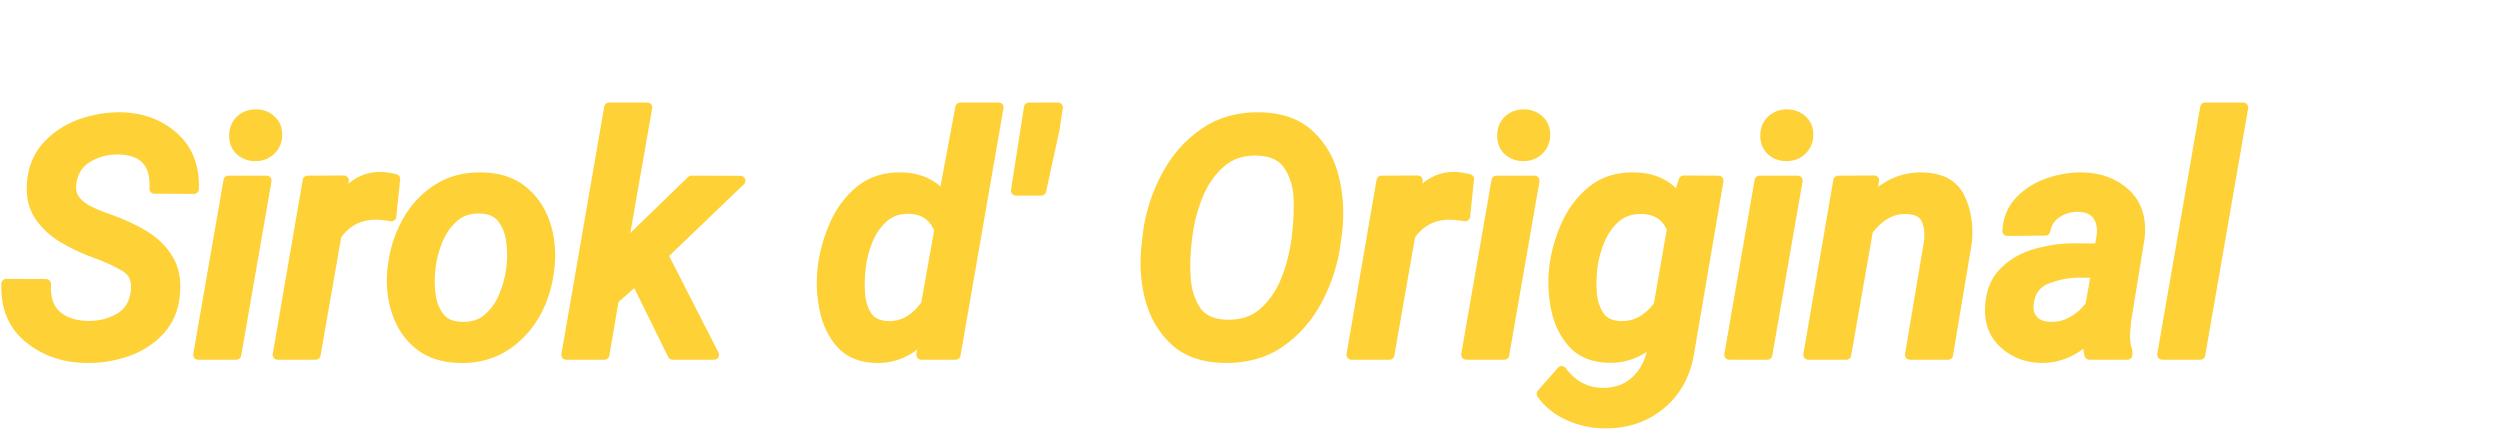
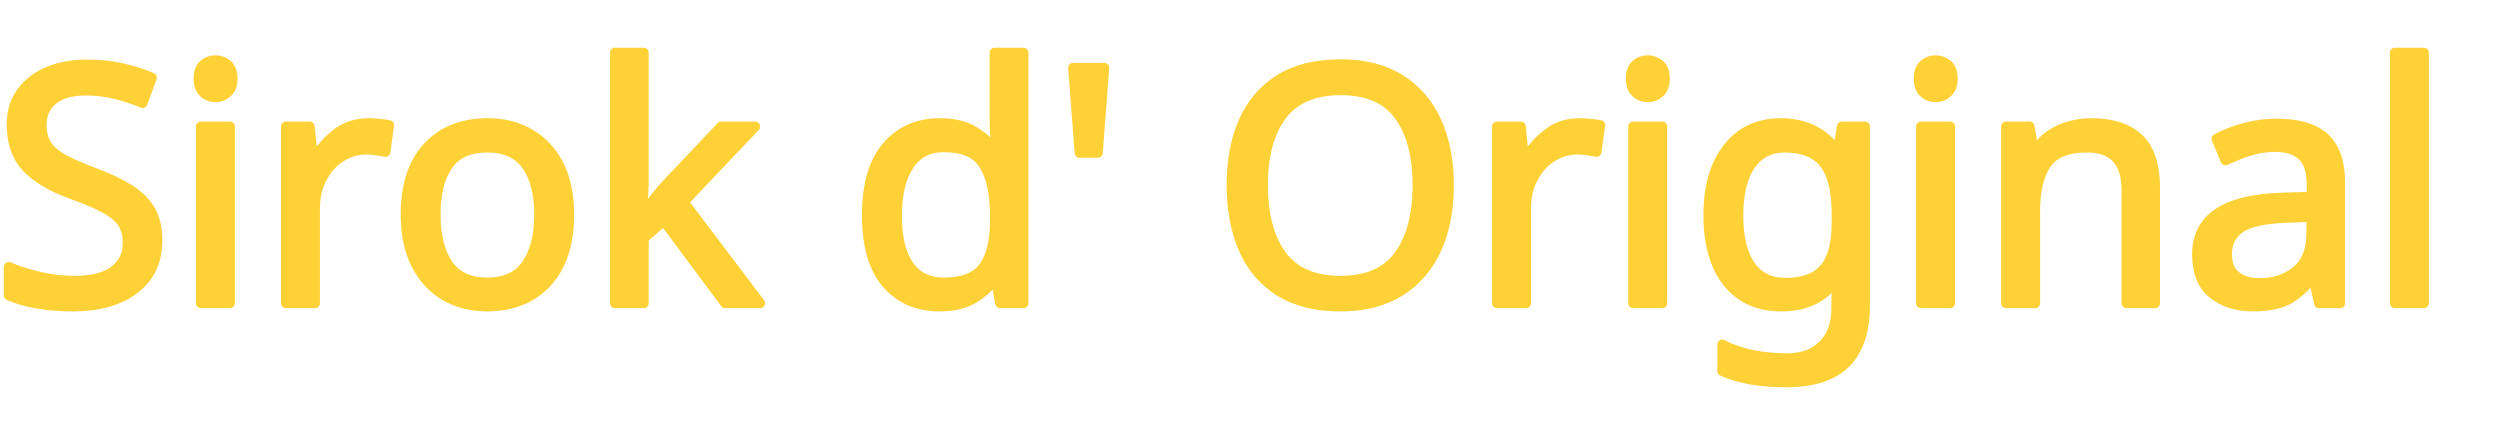
<svg xmlns="http://www.w3.org/2000/svg" width="300" height="52" viewBox="0 0 300 52">
  <defs>
    <style>
      .cls-1 {
        stroke: #fed136;
        stroke-linejoin: round;
        stroke-width: 1px;
        font-size: 33.333px;
        fill: #fed136;
-         font-family: Roboto;
-         font-weight: 500;
-         font-style: italic;
+         font-family: "Kaushan Script";
      }
    </style>
  </defs>
-   <text id="Sirok_d_Original" data-name="Sirok d' Original" class="cls-1" transform="matrix(1.187, 0, 0, 1.187, 0, 42.573)">Sirok d' Original</text>
+   <text id="Sirok_d_Original" data-name="Sirok d' Original" class="cls-1" transform="matrix(1.187, 0, 0, 1.187, -0.973, 36.384)">Sirok d' Original</text>
</svg>
